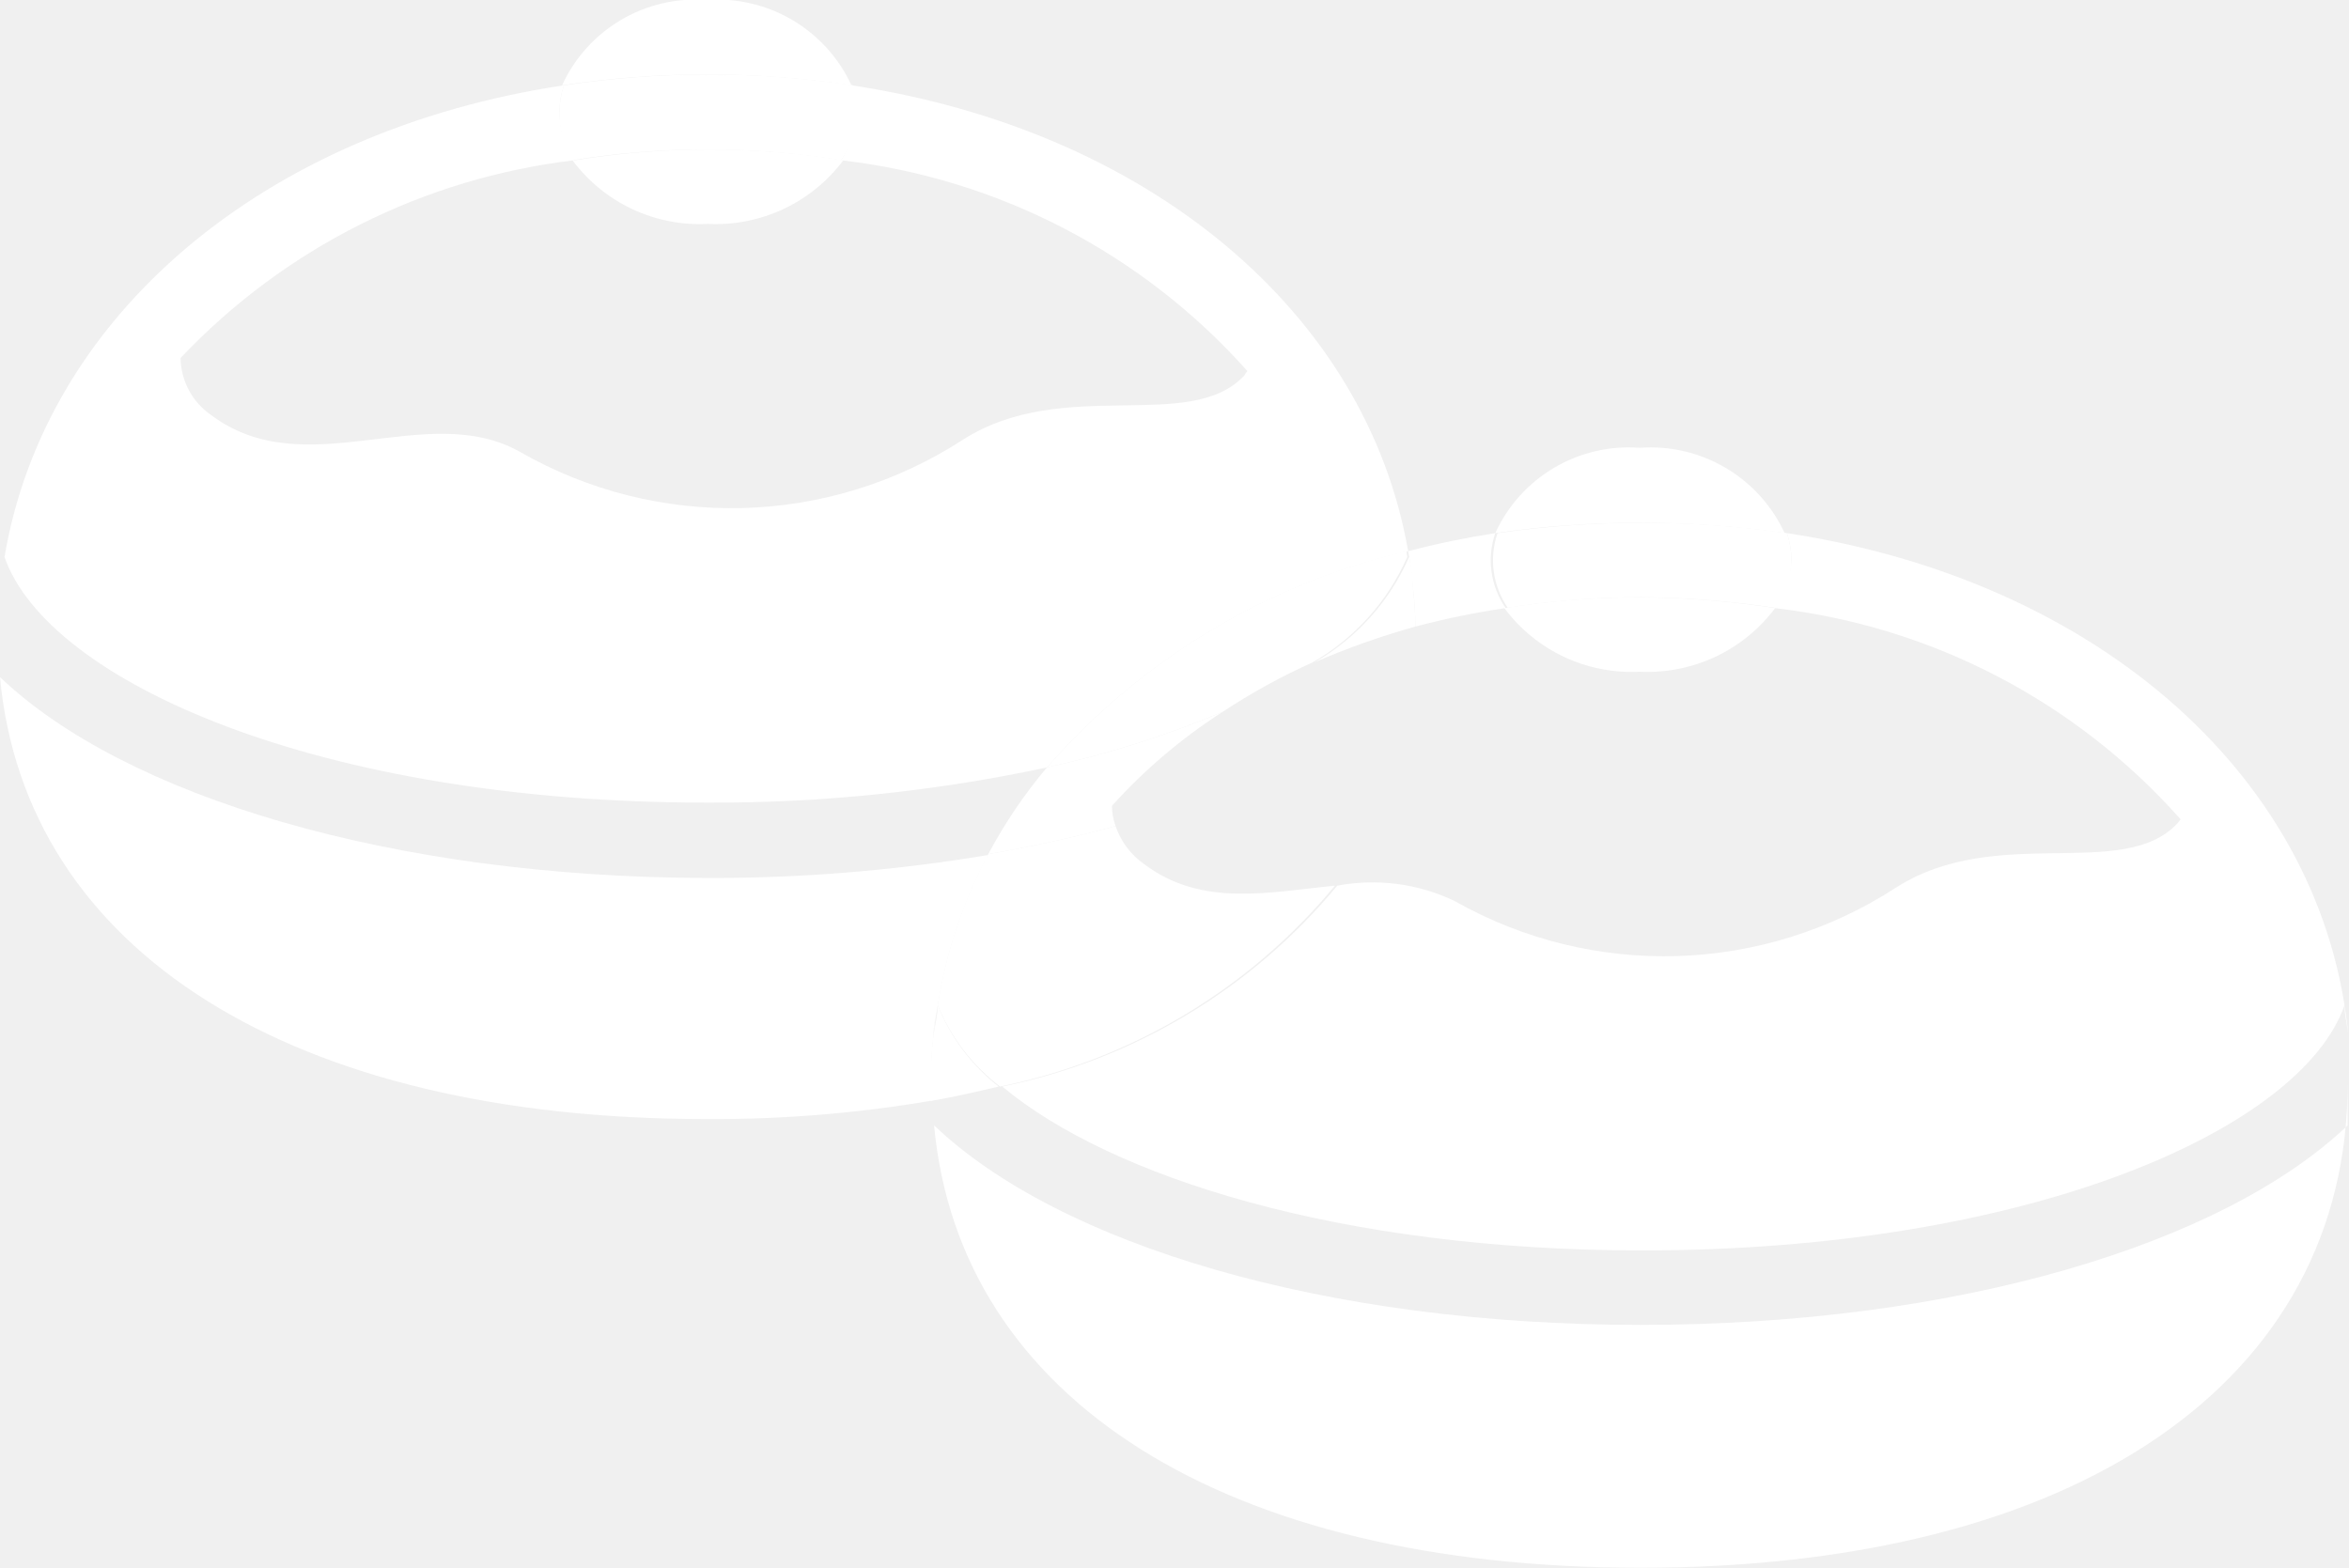
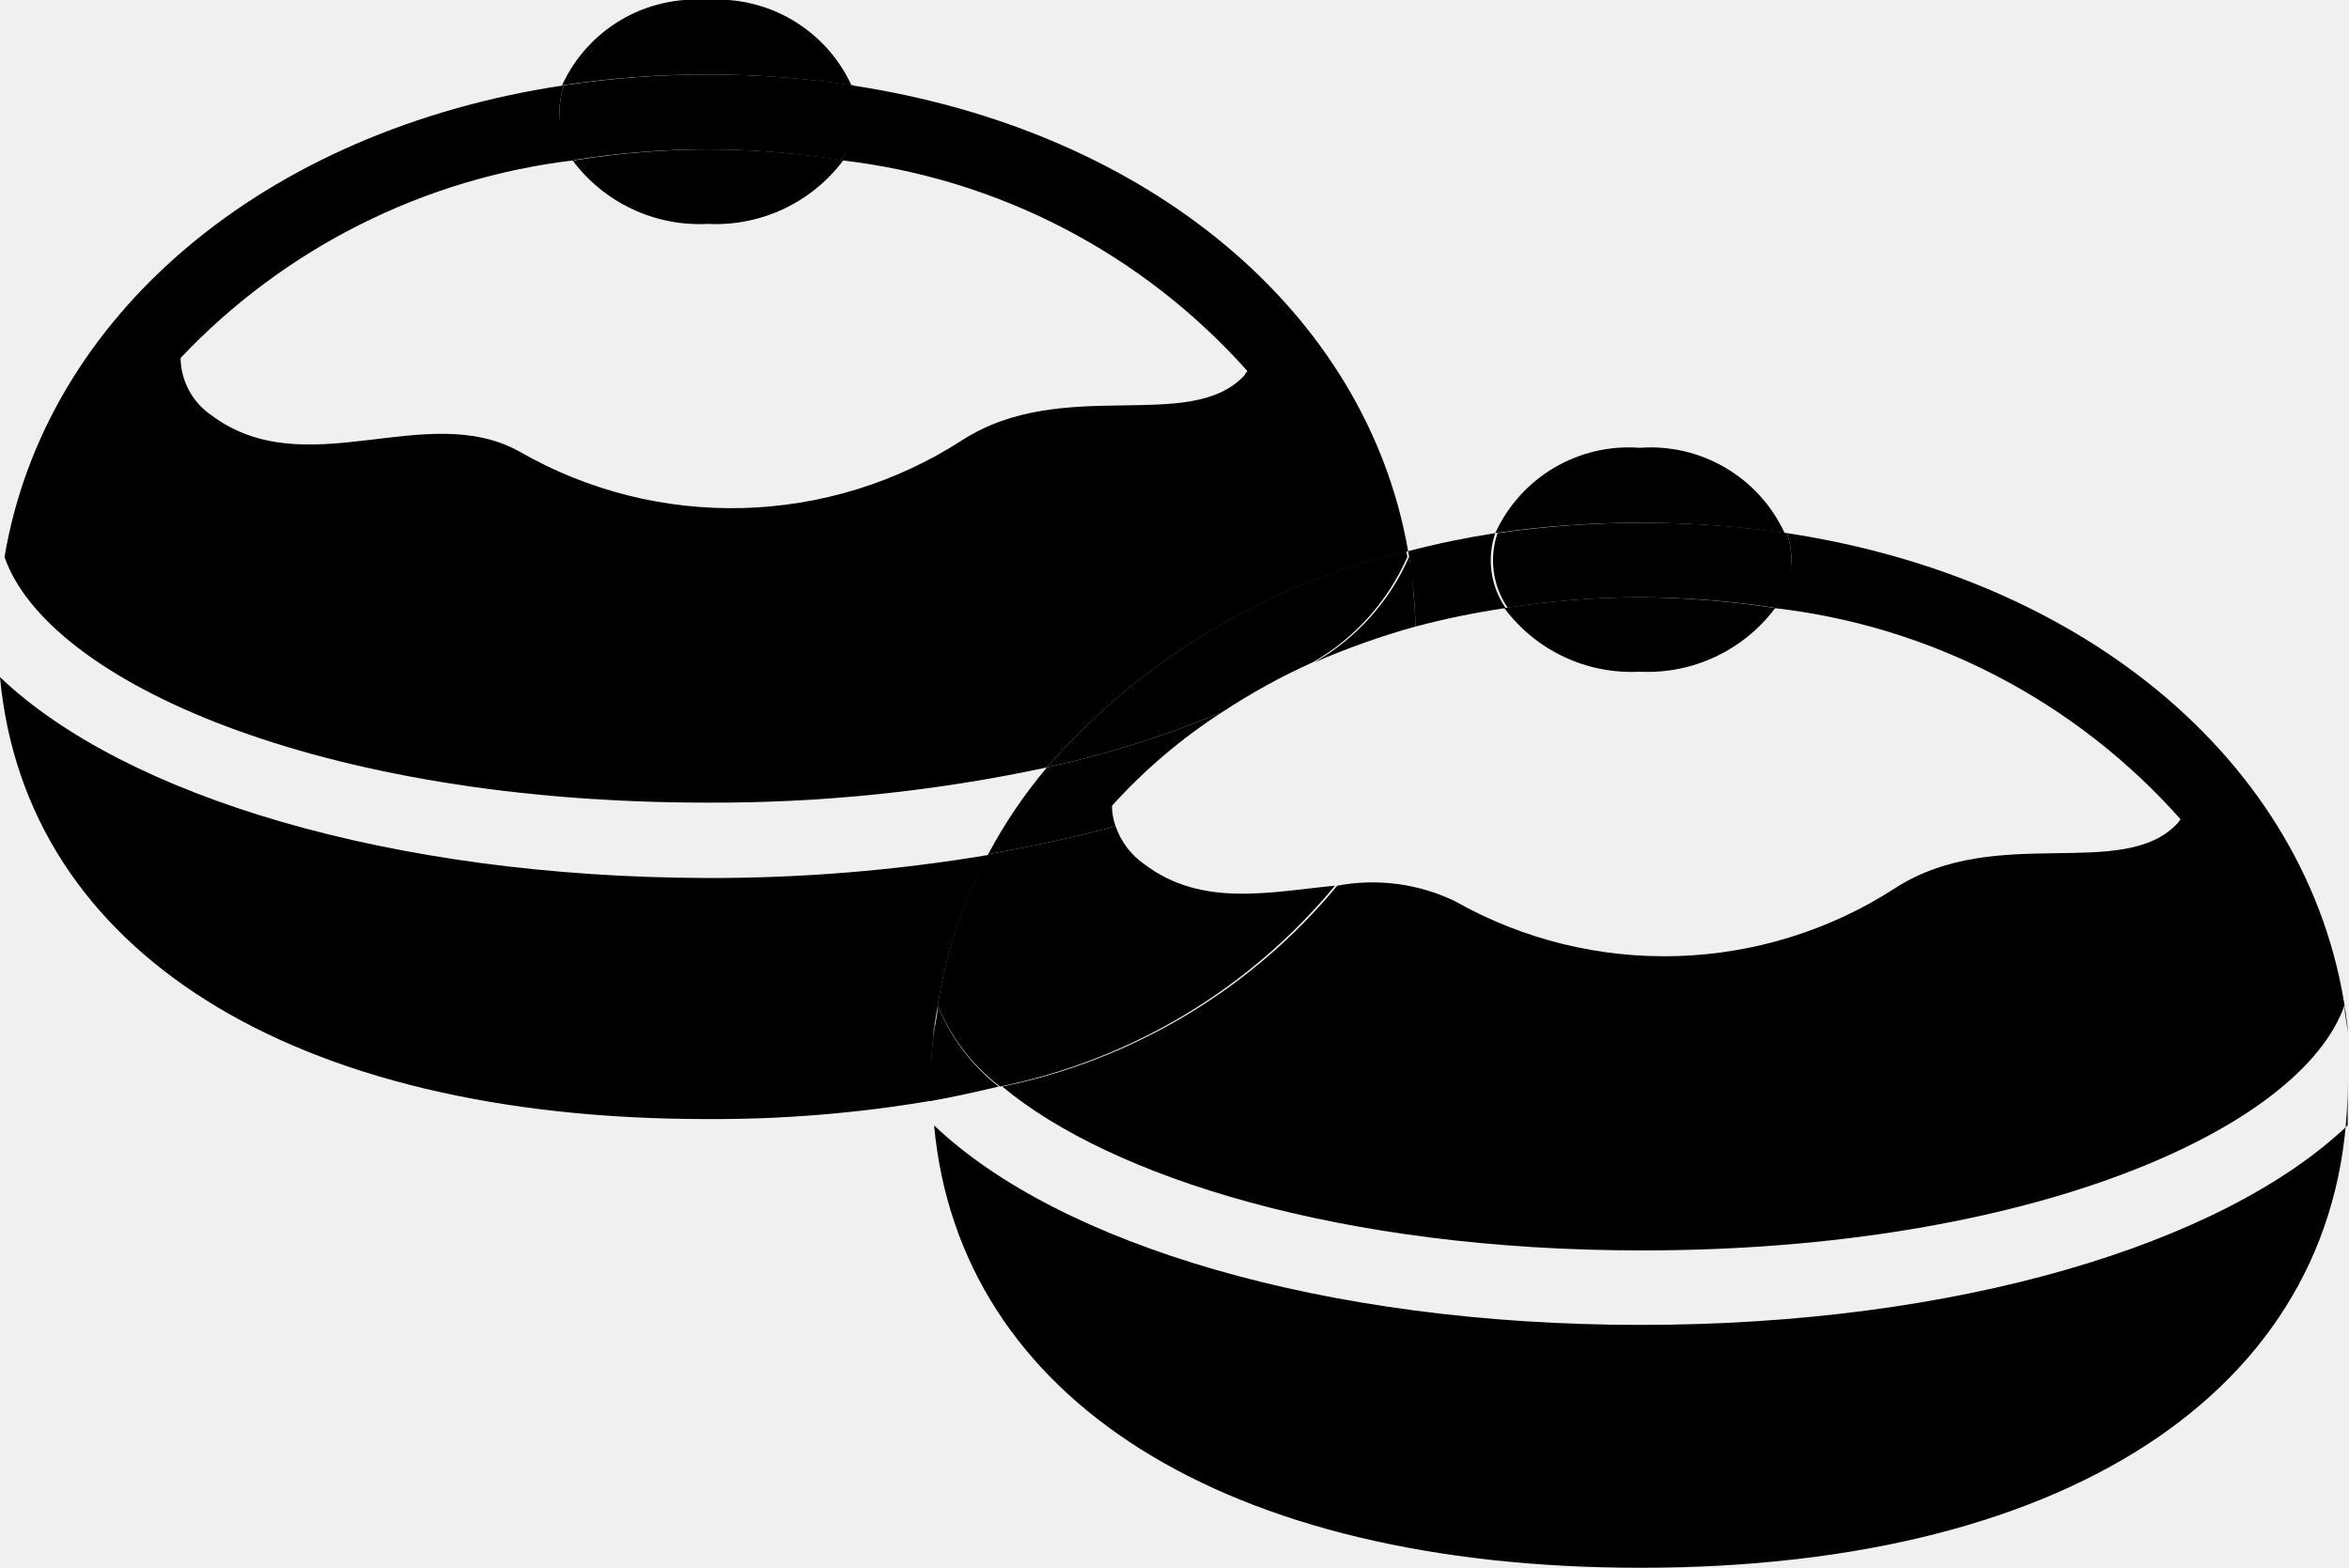
<svg xmlns="http://www.w3.org/2000/svg" viewBox="0 0 52.03 34.73">
  <defs>
-     <style>.cls-1{fill:#fff;}</style>
+     <style>.cls-1{fill:#000;}</style>
  </defs>
  <g id="Layer_2" data-name="Layer 2">
    <g id="Layer_1-2" data-name="Layer 1">
      <path class="cls-1" d="M0,13.06c0-.24.06-.48.1-.72C.06,12.58,0,12.82,0,13.06Z" />
      <path class="cls-1" d="M20.67,23c0-.24.06-.48.1-.71h0a10.51,10.51,0,0,1,1.12-3.35,37.18,37.18,0,0,1-6.24.51C8.66,19.43,2.77,17.64,0,15c.56,6.06,6.44,9.79,15.65,9.79a28.71,28.71,0,0,0,5-.41c0-.14,0-.27,0-.41C20.61,23.64,20.64,23.31,20.67,23Z" />
      <path class="cls-1" d="M15.65,17.78A35.17,35.17,0,0,0,23.19,17a15.14,15.14,0,0,1,8-4.79c-.92-5.3-5.76-9.33-12.33-10.32a2,2,0,0,1,.1.59,2,2,0,0,1-.33,1.07,14.22,14.22,0,0,1,9,4.67.61.61,0,0,0-.07.1c-1.21,1.29-4,0-6.23,1.42A9.42,9.42,0,0,1,11.5,10c-2.08-1.15-4.73.77-6.83-.81A1.56,1.56,0,0,1,4,7.93a14.32,14.32,0,0,1,8.72-4.38,2,2,0,0,1-.33-1.07,2,2,0,0,1,.1-.59C5.83,2.89,1,7,.1,12.34,1.06,15.09,7.06,17.78,15.65,17.78Z" />
      <path class="cls-1" d="M18.86,1.89A3.27,3.27,0,0,0,15.65,0a3.25,3.25,0,0,0-3.2,1.89,21.52,21.52,0,0,1,6.41,0Z" />
      <path class="cls-1" d="M12.68,3.55a18.56,18.56,0,0,1,5.95,0A2,2,0,0,0,19,2.48a2,2,0,0,0-.1-.59,21.52,21.52,0,0,0-6.41,0,2,2,0,0,0-.1.59A2,2,0,0,0,12.68,3.55Z" />
      <path class="cls-1" d="M12.68,3.55a3.51,3.51,0,0,0,3,1.41,3.53,3.53,0,0,0,3-1.41,18.56,18.56,0,0,0-5.95,0Z" />
      <path class="cls-1" d="M52,24.93c-2.77,2.64-8.66,4.42-15.66,4.42s-12.88-1.78-15.65-4.42c.56,6.07,6.44,9.8,15.65,9.8C46,34.73,52,30.61,52,24,52,24.3,52,24.62,52,24.93Z" />
      <path class="cls-1" d="M31.35,13.88a18.15,18.15,0,0,1,2-.41,1.86,1.86,0,0,1-.23-1.66,19.38,19.38,0,0,0-1.93.4,7.9,7.9,0,0,1,.11.85A7.37,7.37,0,0,1,31.35,13.88Z" />
      <path class="cls-1" d="M39.3,13.47a14.18,14.18,0,0,1,9,4.68l-.07.09c-1.21,1.29-4,0-6.23,1.42a9.42,9.42,0,0,1-9.78.3,4.21,4.21,0,0,0-2.6-.34,13,13,0,0,1-7.42,4.45c2.4,2,7.5,3.63,14.17,3.63,8.6,0,14.6-2.69,15.56-5.43,0,.23.07.47.09.71-.52-5.72-5.53-10.12-12.44-11.17a2,2,0,0,1,.1.59A2,2,0,0,1,39.3,13.47Z" />
      <path class="cls-1" d="M20.67,23c0-.24.06-.48.1-.71C20.73,22.5,20.7,22.74,20.67,23Z" />
      <path class="cls-1" d="M29.57,19.62c-1.45.14-2.95.49-4.23-.48a1.69,1.69,0,0,1-.63-.84c-.89.24-1.83.45-2.82.62a10.51,10.51,0,0,0-1.12,3.35,4.34,4.34,0,0,0,1.38,1.8A13,13,0,0,0,29.57,19.62Z" />
      <path class="cls-1" d="M23.19,17a22.31,22.31,0,0,0,3.89-1.23,14.16,14.16,0,0,1,2-1.1,5,5,0,0,0,2.09-2.33q.06.36.09.72a7.9,7.9,0,0,0-.11-.85A15.14,15.14,0,0,0,23.19,17Z" />
      <path class="cls-1" d="M31.35,13.88a7.37,7.37,0,0,0-.05-.82,7.37,7.37,0,0,1,.05.82Z" />
      <path class="cls-1" d="M31.3,13.06q0-.36-.09-.72a5,5,0,0,1-2.09,2.33,17.26,17.26,0,0,1,2.23-.79A7.37,7.37,0,0,0,31.3,13.06Z" />
      <path class="cls-1" d="M24.63,17.85a12.13,12.13,0,0,1,2.45-2.08A22.31,22.31,0,0,1,23.19,17a11,11,0,0,0-1.3,1.92c1-.17,1.93-.38,2.82-.62A1.33,1.33,0,0,1,24.63,17.85Z" />
      <path class="cls-1" d="M20.77,22.27h0c0,.23-.07.47-.1.71s-.06.66-.06,1c0,.14,0,.27,0,.41.52-.09,1-.2,1.51-.32A4.34,4.34,0,0,1,20.77,22.27Z" />
      <path class="cls-1" d="M39.53,11.81a3.27,3.27,0,0,0-3.21-1.89,3.25,3.25,0,0,0-3.2,1.89,22.45,22.45,0,0,1,6.41,0Z" />
      <path class="cls-1" d="M33.35,13.47a19.1,19.1,0,0,1,3-.24,20.55,20.55,0,0,1,3,.24,2,2,0,0,0,.33-1.07,2,2,0,0,0-.1-.59,22.45,22.45,0,0,0-6.41,0,1.86,1.86,0,0,0,.23,1.66Z" />
      <path class="cls-1" d="M36.32,14.88a3.53,3.53,0,0,0,3-1.41,20.55,20.55,0,0,0-3-.24,19.1,19.1,0,0,0-3,.24A3.51,3.51,0,0,0,36.32,14.88Z" />
    </g>
  </g>
</svg>
